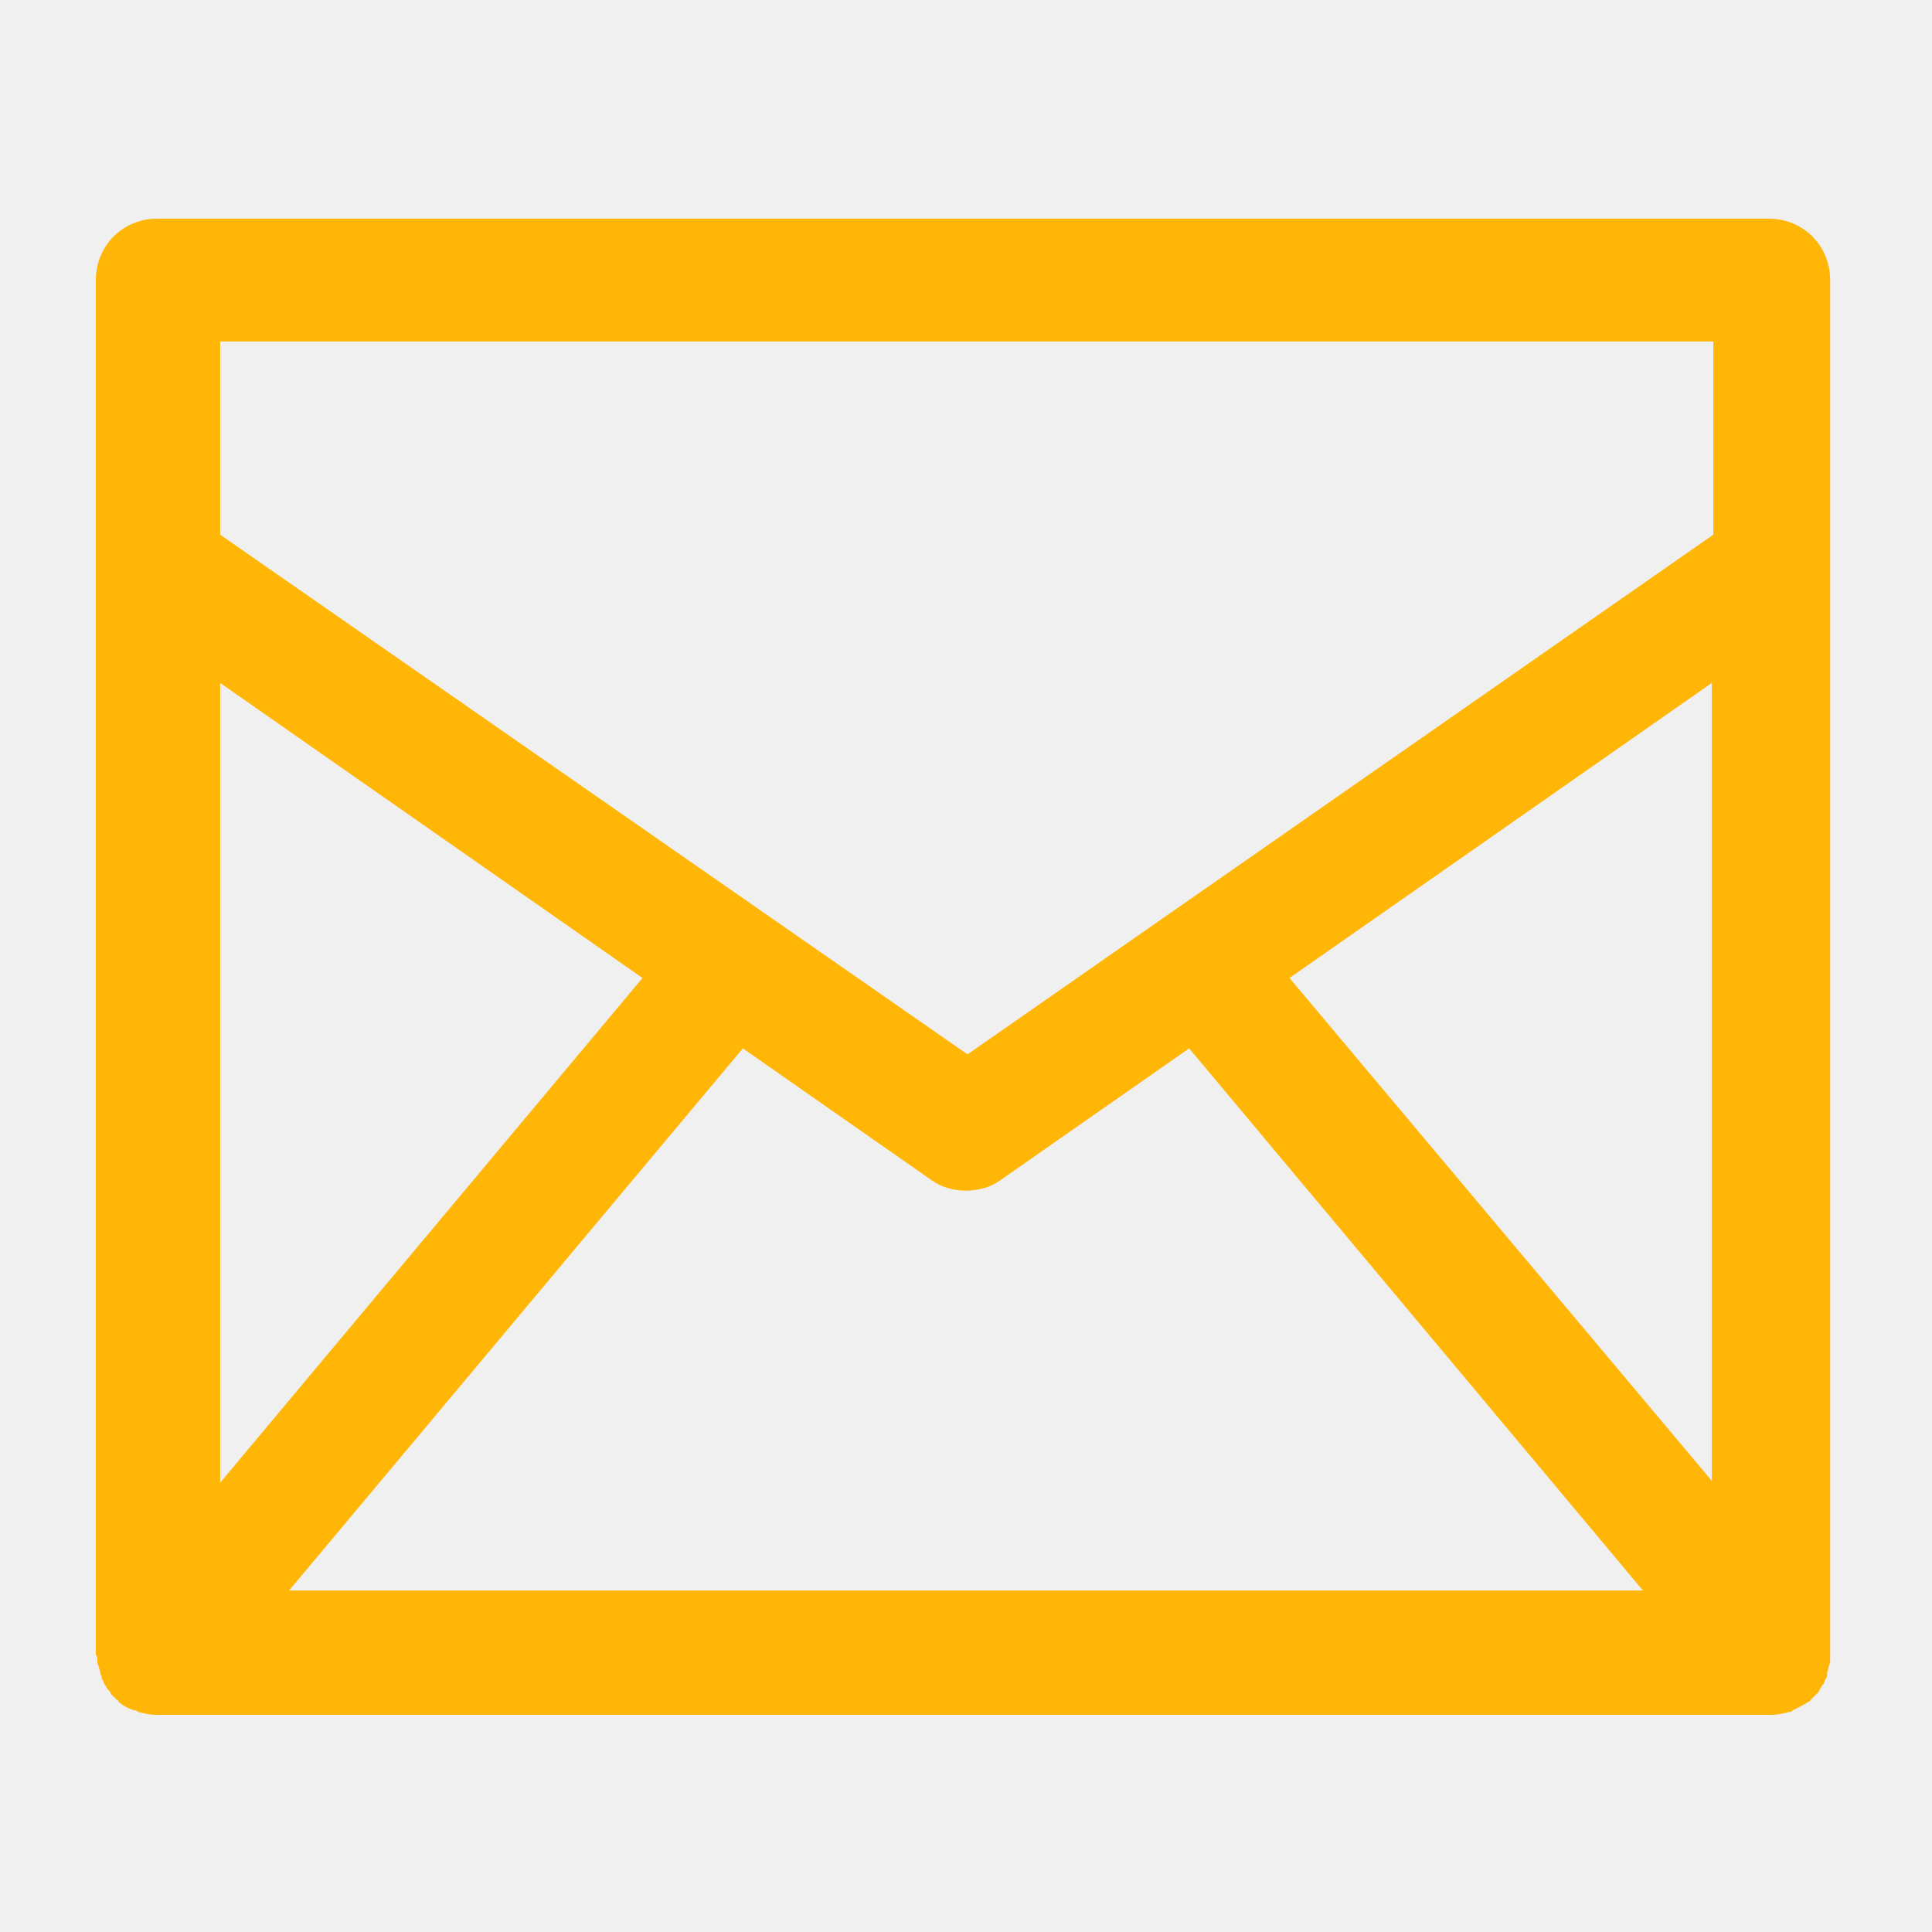
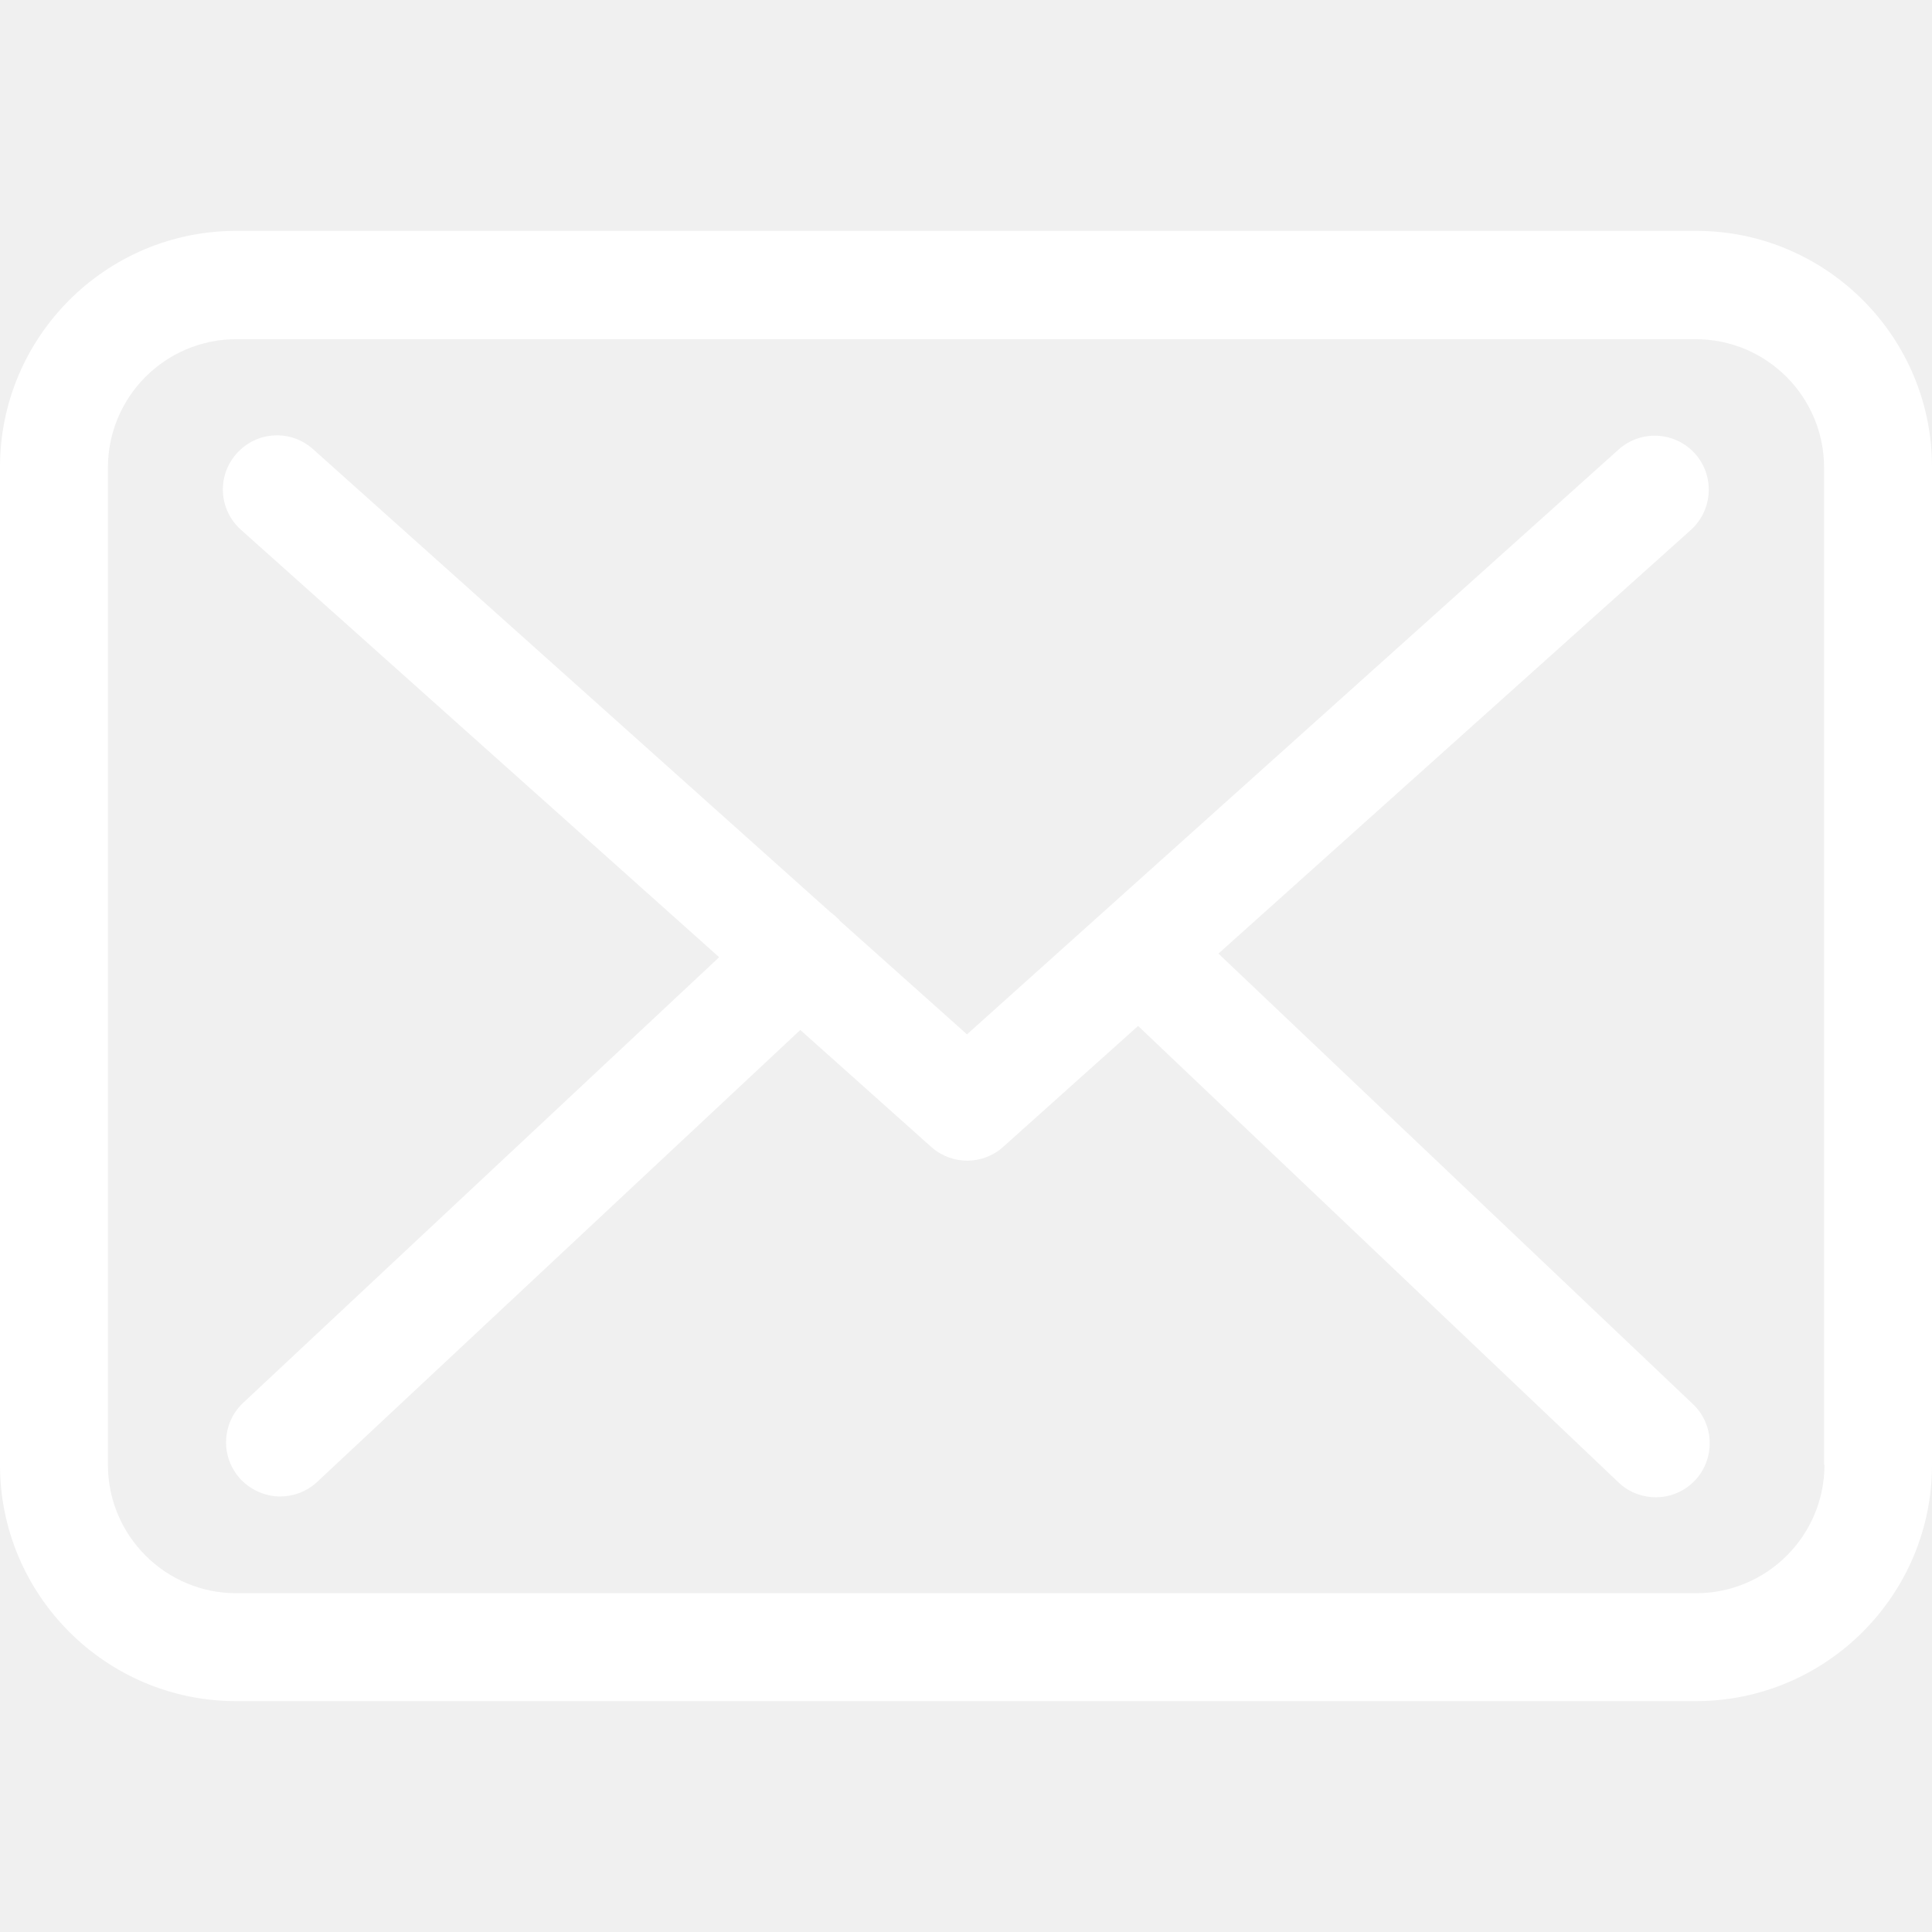
- <svg xmlns="http://www.w3.org/2000/svg" version="1.1" viewBox="0 0 129 129" enable-background="new 0 0 129 129" width="512px" height="512px">
+ <svg xmlns="http://www.w3.org/2000/svg" version="1.1" id="Capa_1" x="0px" y="0px" viewBox="0 0 483.3 483.3" style="enable-background:new 0 0 483.3 483.3;" xml:space="preserve" width="512px" height="512px">
  <g>
-     <path d="m6.5,110.9c0,0.1 0,0.2 0.1,0.4 0,0.1 0.1,0.3 0.1,0.4 0,0.1 0.1,0.2 0.1,0.4 0.1,0.1 0.1,0.2 0.2,0.4 0.1,0.1 0.1,0.2 0.2,0.3 0.1,0.1 0.2,0.2 0.2,0.3 0.1,0.1 0.2,0.2 0.3,0.3 0,0 0.1,0.1 0.1,0.1 0,0 0.1,0 0.1,0.1 0.3,0.3 0.7,0.5 1.1,0.6 0.1,0 0.1,0 0.2,0.1 0.4,0.1 0.8,0.2 1.2,0.2l0,0h107.9l0,0c0.4,0 0.8-0.1 1.2-0.2 0.1,0 0.1,0 0.2-0.1 0.4-0.2 0.8-0.4 1.1-0.6 0,0 0.1,0 0.1-0.1 0,0 0.1-0.1 0.1-0.1 0.1-0.1 0.2-0.2 0.3-0.3 0.1-0.1 0.2-0.2 0.2-0.3 0.1-0.1 0.1-0.2 0.2-0.3 0.1-0.1 0.1-0.2 0.2-0.4 0.1-0.1 0.1-0.2 0.1-0.4 0-0.1 0.1-0.3 0.1-0.4 0-0.1 0.1-0.2 0.1-0.4 0-0.1 0-0.3 0-0.4 0-0.1 0-0.1 0-0.2v-91.6c0-2.3-1.8-4.1-4.1-4.1h-107.6c-2.3,0-4.1,1.8-4.1,4.1v91.6c0,0.1 0,0.1 0,0.2 0.1,0.1 0.1,0.2 0.1,0.4zm12.8-4.7l30.3-36.2 12.6,8.8c0.7,0.5 1.5,0.7 2.3,0.7 0.8,0 1.6-0.2 2.3-0.7l12.6-8.8 30.3,36.2h-90.4zm95.1-7.2l-28.3-33.7 28.2-19.7v53.4zm-99.7-76.2h99.7v12.9l-49.8,34.7-49.9-34.7v-12.9zm-0,22.8l28.2,19.7-28.2,33.7v-53.4z" fill="#ffb606" />
+     <g>
+       <g>
+         <path d="M424.3,57.75H59.1c-32.6,0-59.1,26.5-59.1,59.1v249.6c0,32.6,26.5,59.1,59.1,59.1h365.1c32.6,0,59.1-26.5,59.1-59.1    v-249.5C483.4,84.35,456.9,57.75,424.3,57.75z M456.4,366.45c0,17.7-14.4,32.1-32.1,32.1H59.1c-17.7,0-32.1-14.4-32.1-32.1v-249.5    c0-17.7,14.4-32.1,32.1-32.1h365.1c17.7,0,32.1,14.4,32.1,32.1v249.5H456.4z" data-original="#000000" class="active-path" data-old_color="#D8FF00" fill="#FFFFFF" />
+         <path d="M304.8,238.55l118.2-106c5.5-5,6-13.5,1-19.1c-5-5.5-13.5-6-19.1-1l-163,146.3l-31.8-28.4c-0.1-0.1-0.2-0.2-0.2-0.3    c-0.7-0.7-1.4-1.3-2.2-1.9L78.3,112.35c-5.6-5-14.1-4.5-19.1,1.1c-5,5.6-4.5,14.1,1.1,19.1l119.6,106.9L60.8,350.95    c-5.4,5.1-5.7,13.6-0.6,19.1c2.7,2.8,6.3,4.3,9.9,4.3c3.3,0,6.6-1.2,9.2-3.6l120.9-113.1l32.8,29.3c2.6,2.3,5.8,3.4,9,3.4    c3.2,0,6.5-1.2,9-3.5l33.7-30.2l120.2,114.2c2.6,2.5,6,3.7,9.3,3.7c3.6,0,7.1-1.4,9.8-4.2c5.1-5.4,4.9-14-0.5-19.1L304.8,238.55z" data-original="#000000" class="active-path" data-old_color="#D8FF00" fill="#FFFFFF" />
+       </g>
+     </g>
  </g>
</svg>
